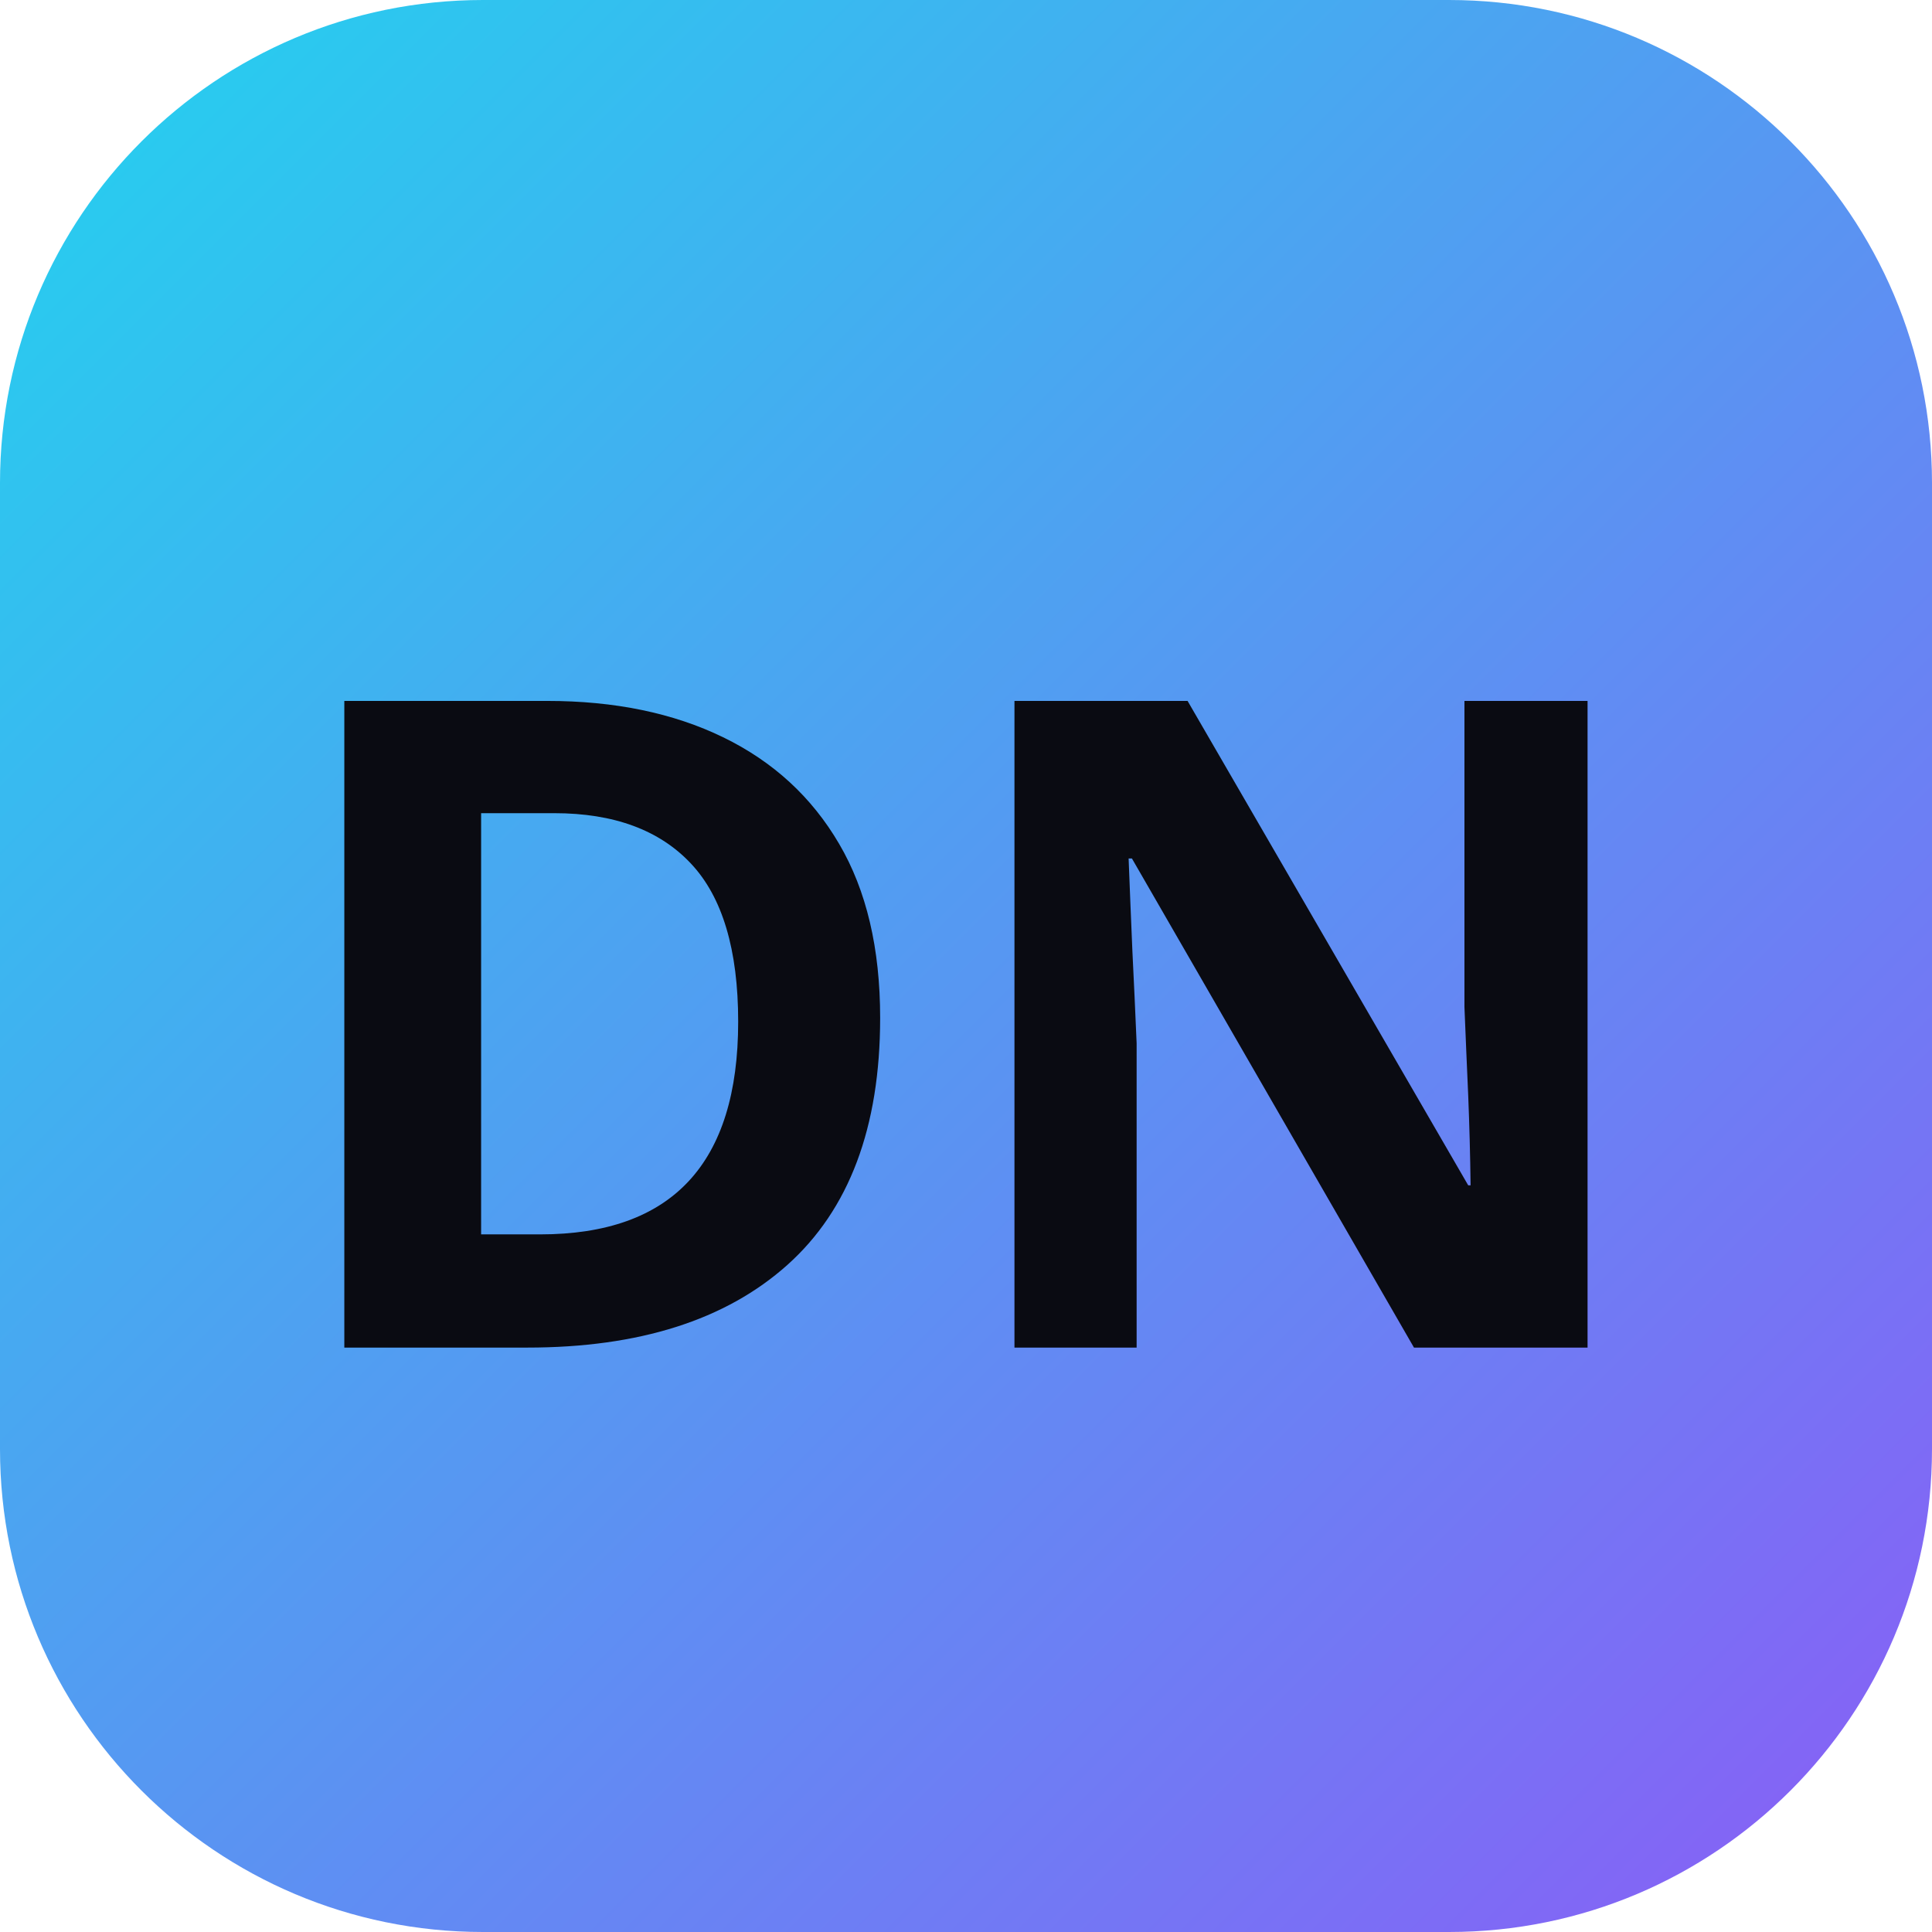
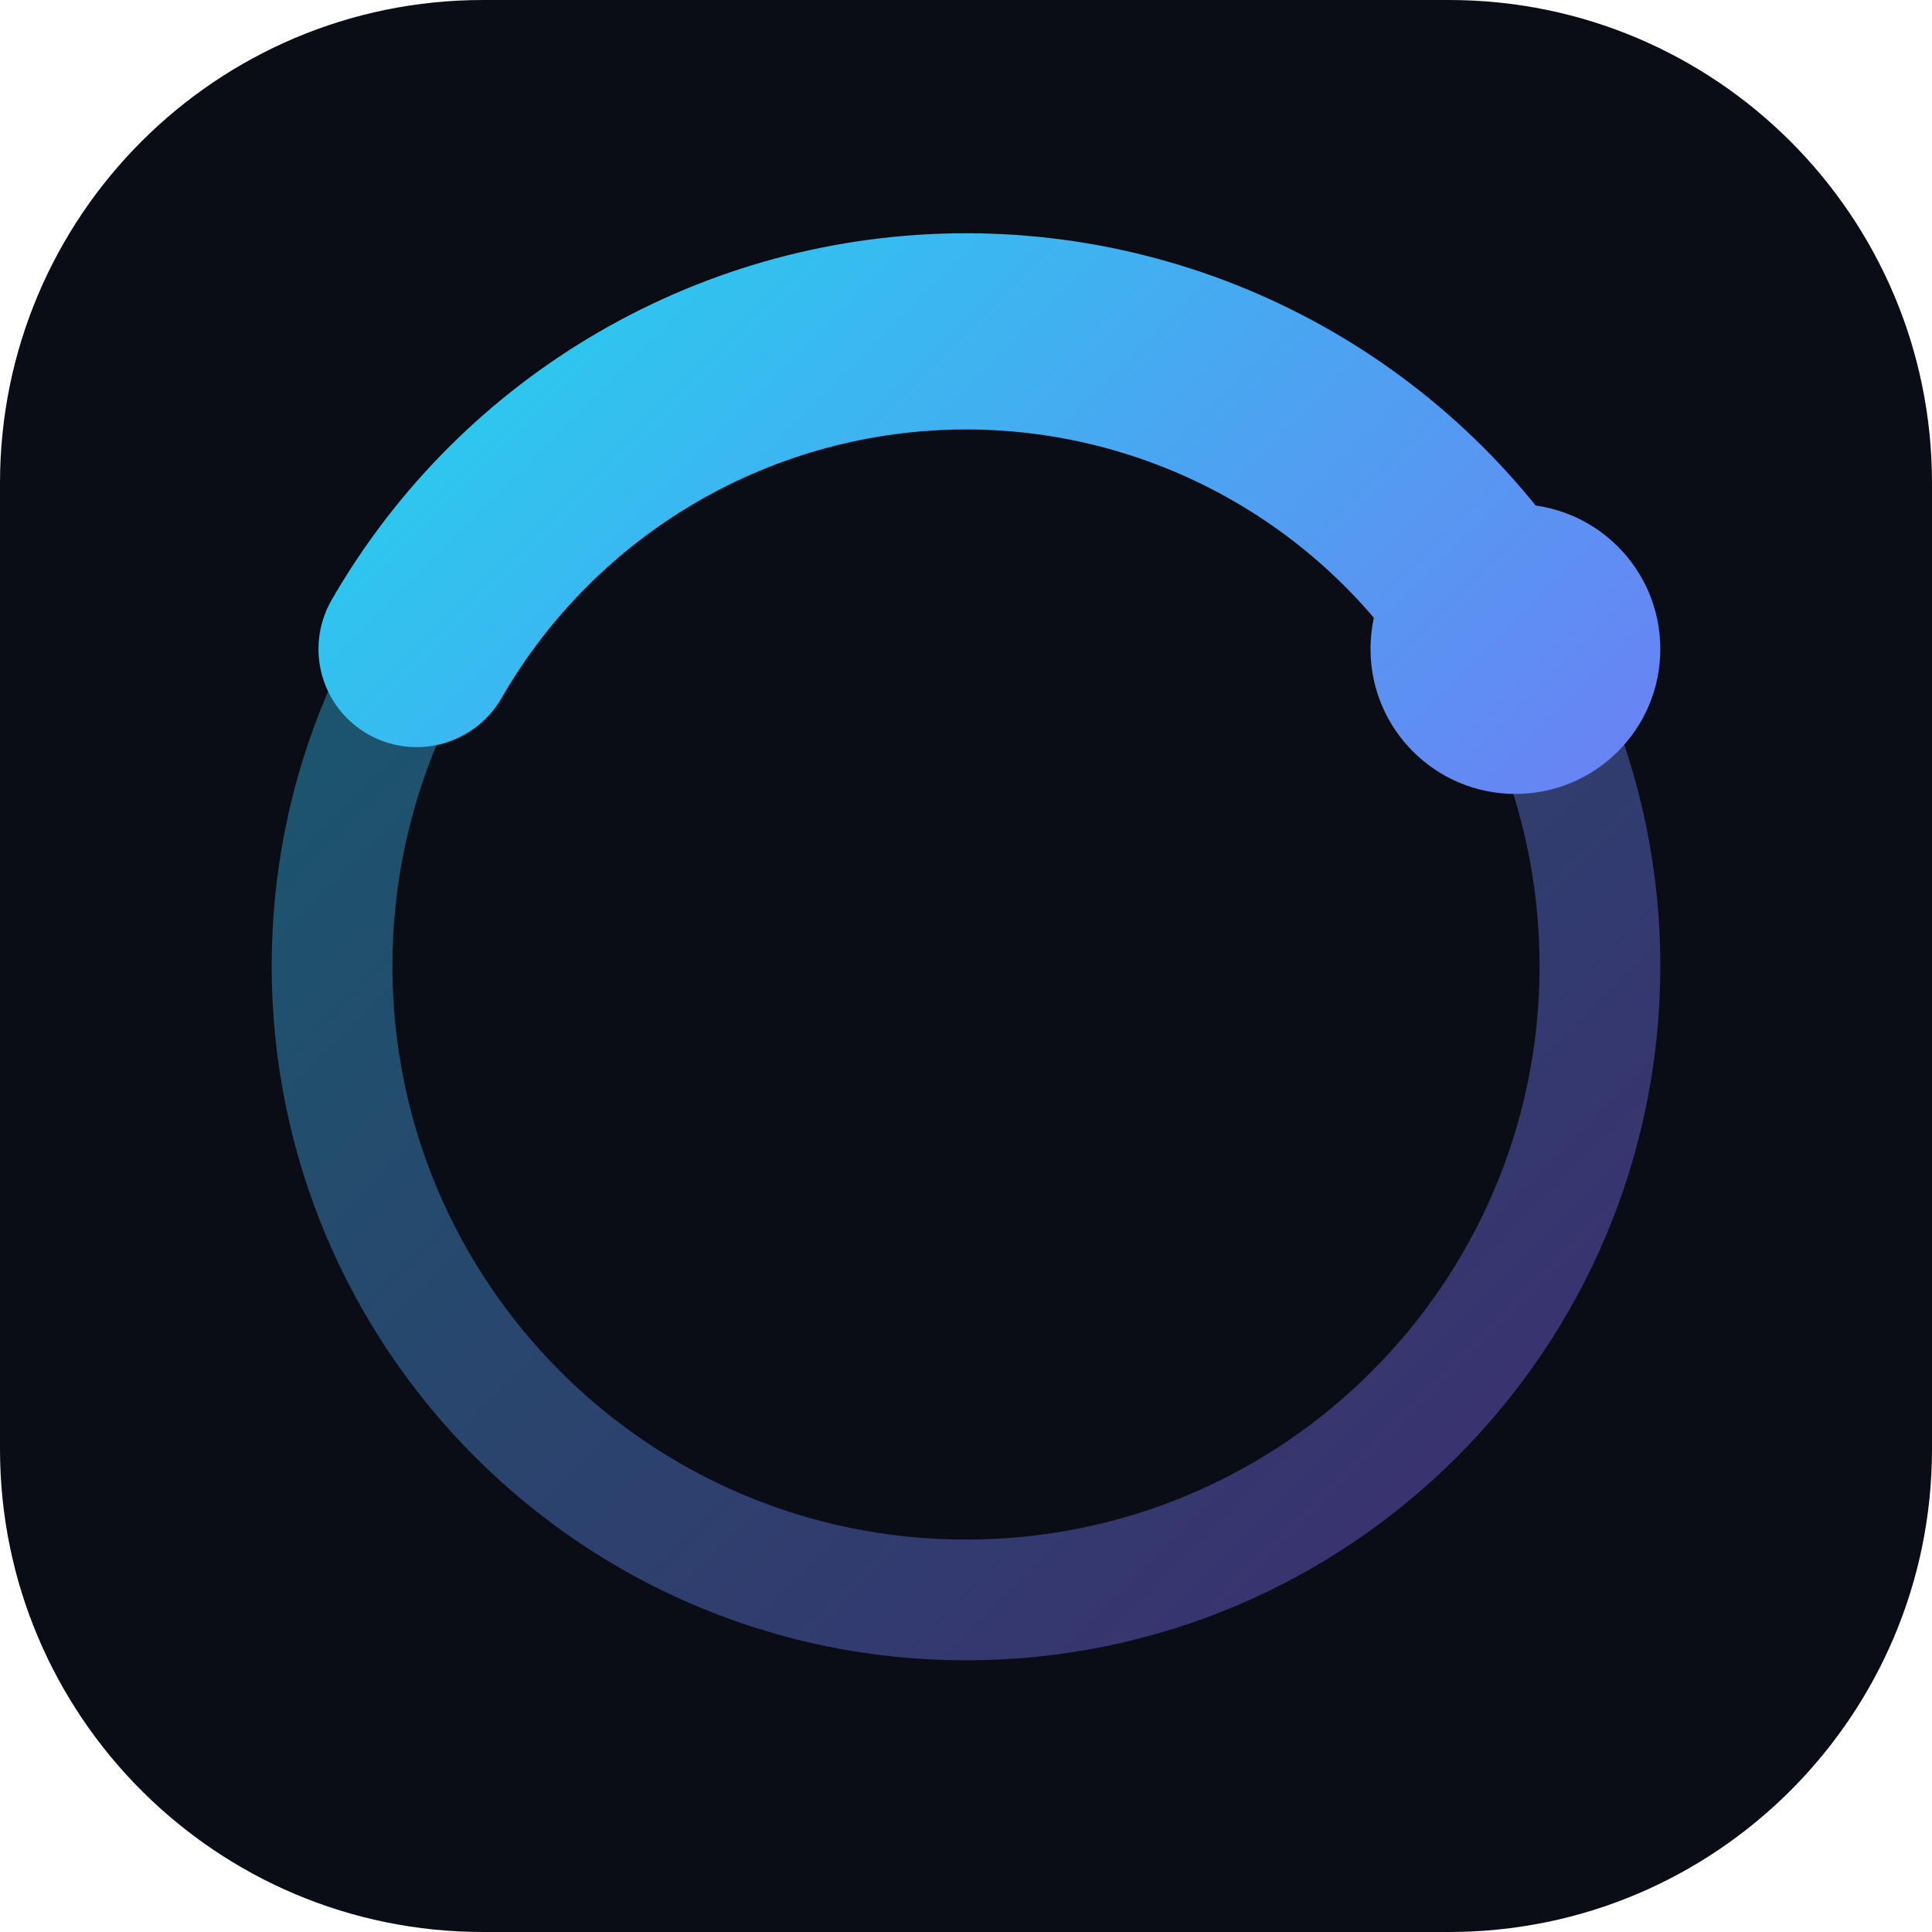
<svg xmlns="http://www.w3.org/2000/svg" width="64" height="64" viewBox="0 0 64 64">
  <defs>
-     <linearGradient id="g" x1="0" y1="0" x2="1" y2="1">
+     <linearGradient id="g" x1="10" y1="10" x2="54" y2="54" gradientUnits="userSpaceOnUse">
      <stop offset="0%" stop-color="#22d3ee" />
      <stop offset="100%" stop-color="#8b5cf6" />
    </linearGradient>
  </defs>
-   <rect width="64" height="64" rx="16" fill="url(#g)" />
-   <text x="32" y="33" font-family="Verdana, Geneva, sans-serif" font-size="30" font-weight="700" fill="#0a0b12" text-anchor="middle" dominant-baseline="central">DN</text>
+   <rect width="64" height="64" rx="16" fill="#0b0d16" />
+   <circle cx="32" cy="32" r="21" fill="none" stroke="url(#g)" stroke-width="4" opacity="0.4" />
+   <path d="M13.8 21.5 A 21 21 0 0 1 50.2 21.5" fill="none" stroke="url(#g)" stroke-width="6.5" stroke-linecap="round" />
+   <circle cx="50.2" cy="21.5" r="4.8" fill="url(#g)" />
</svg>
